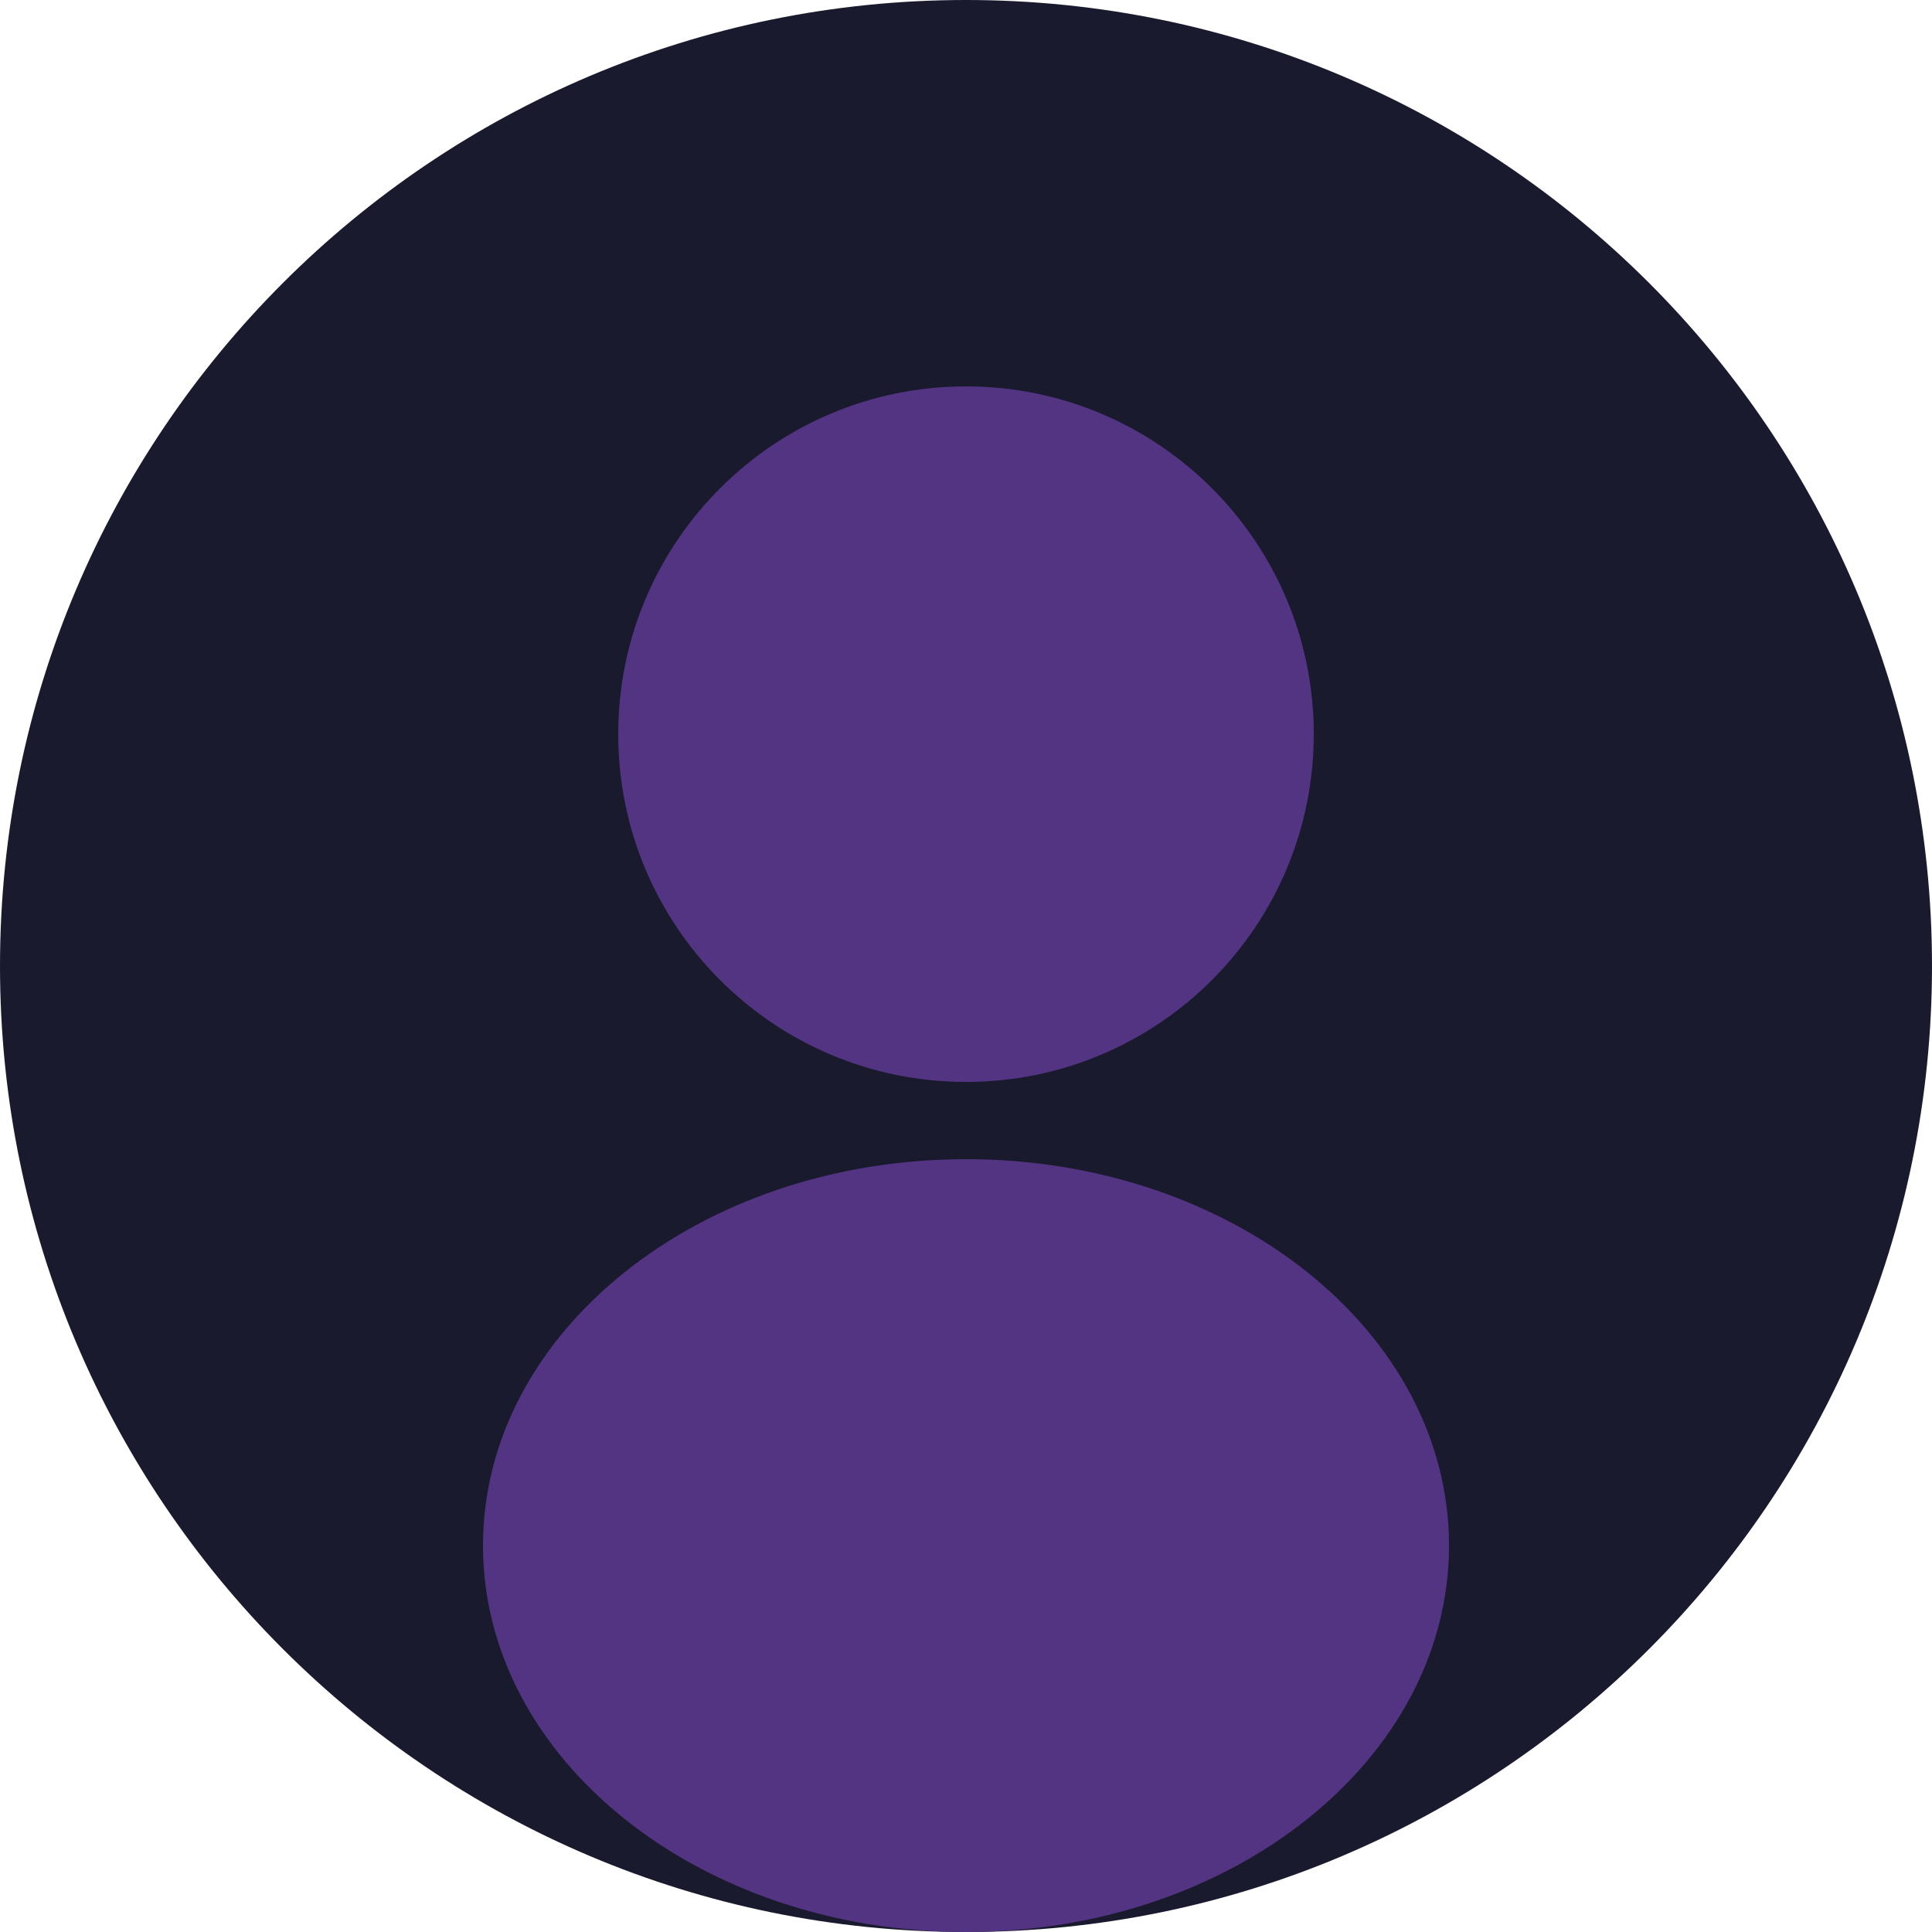
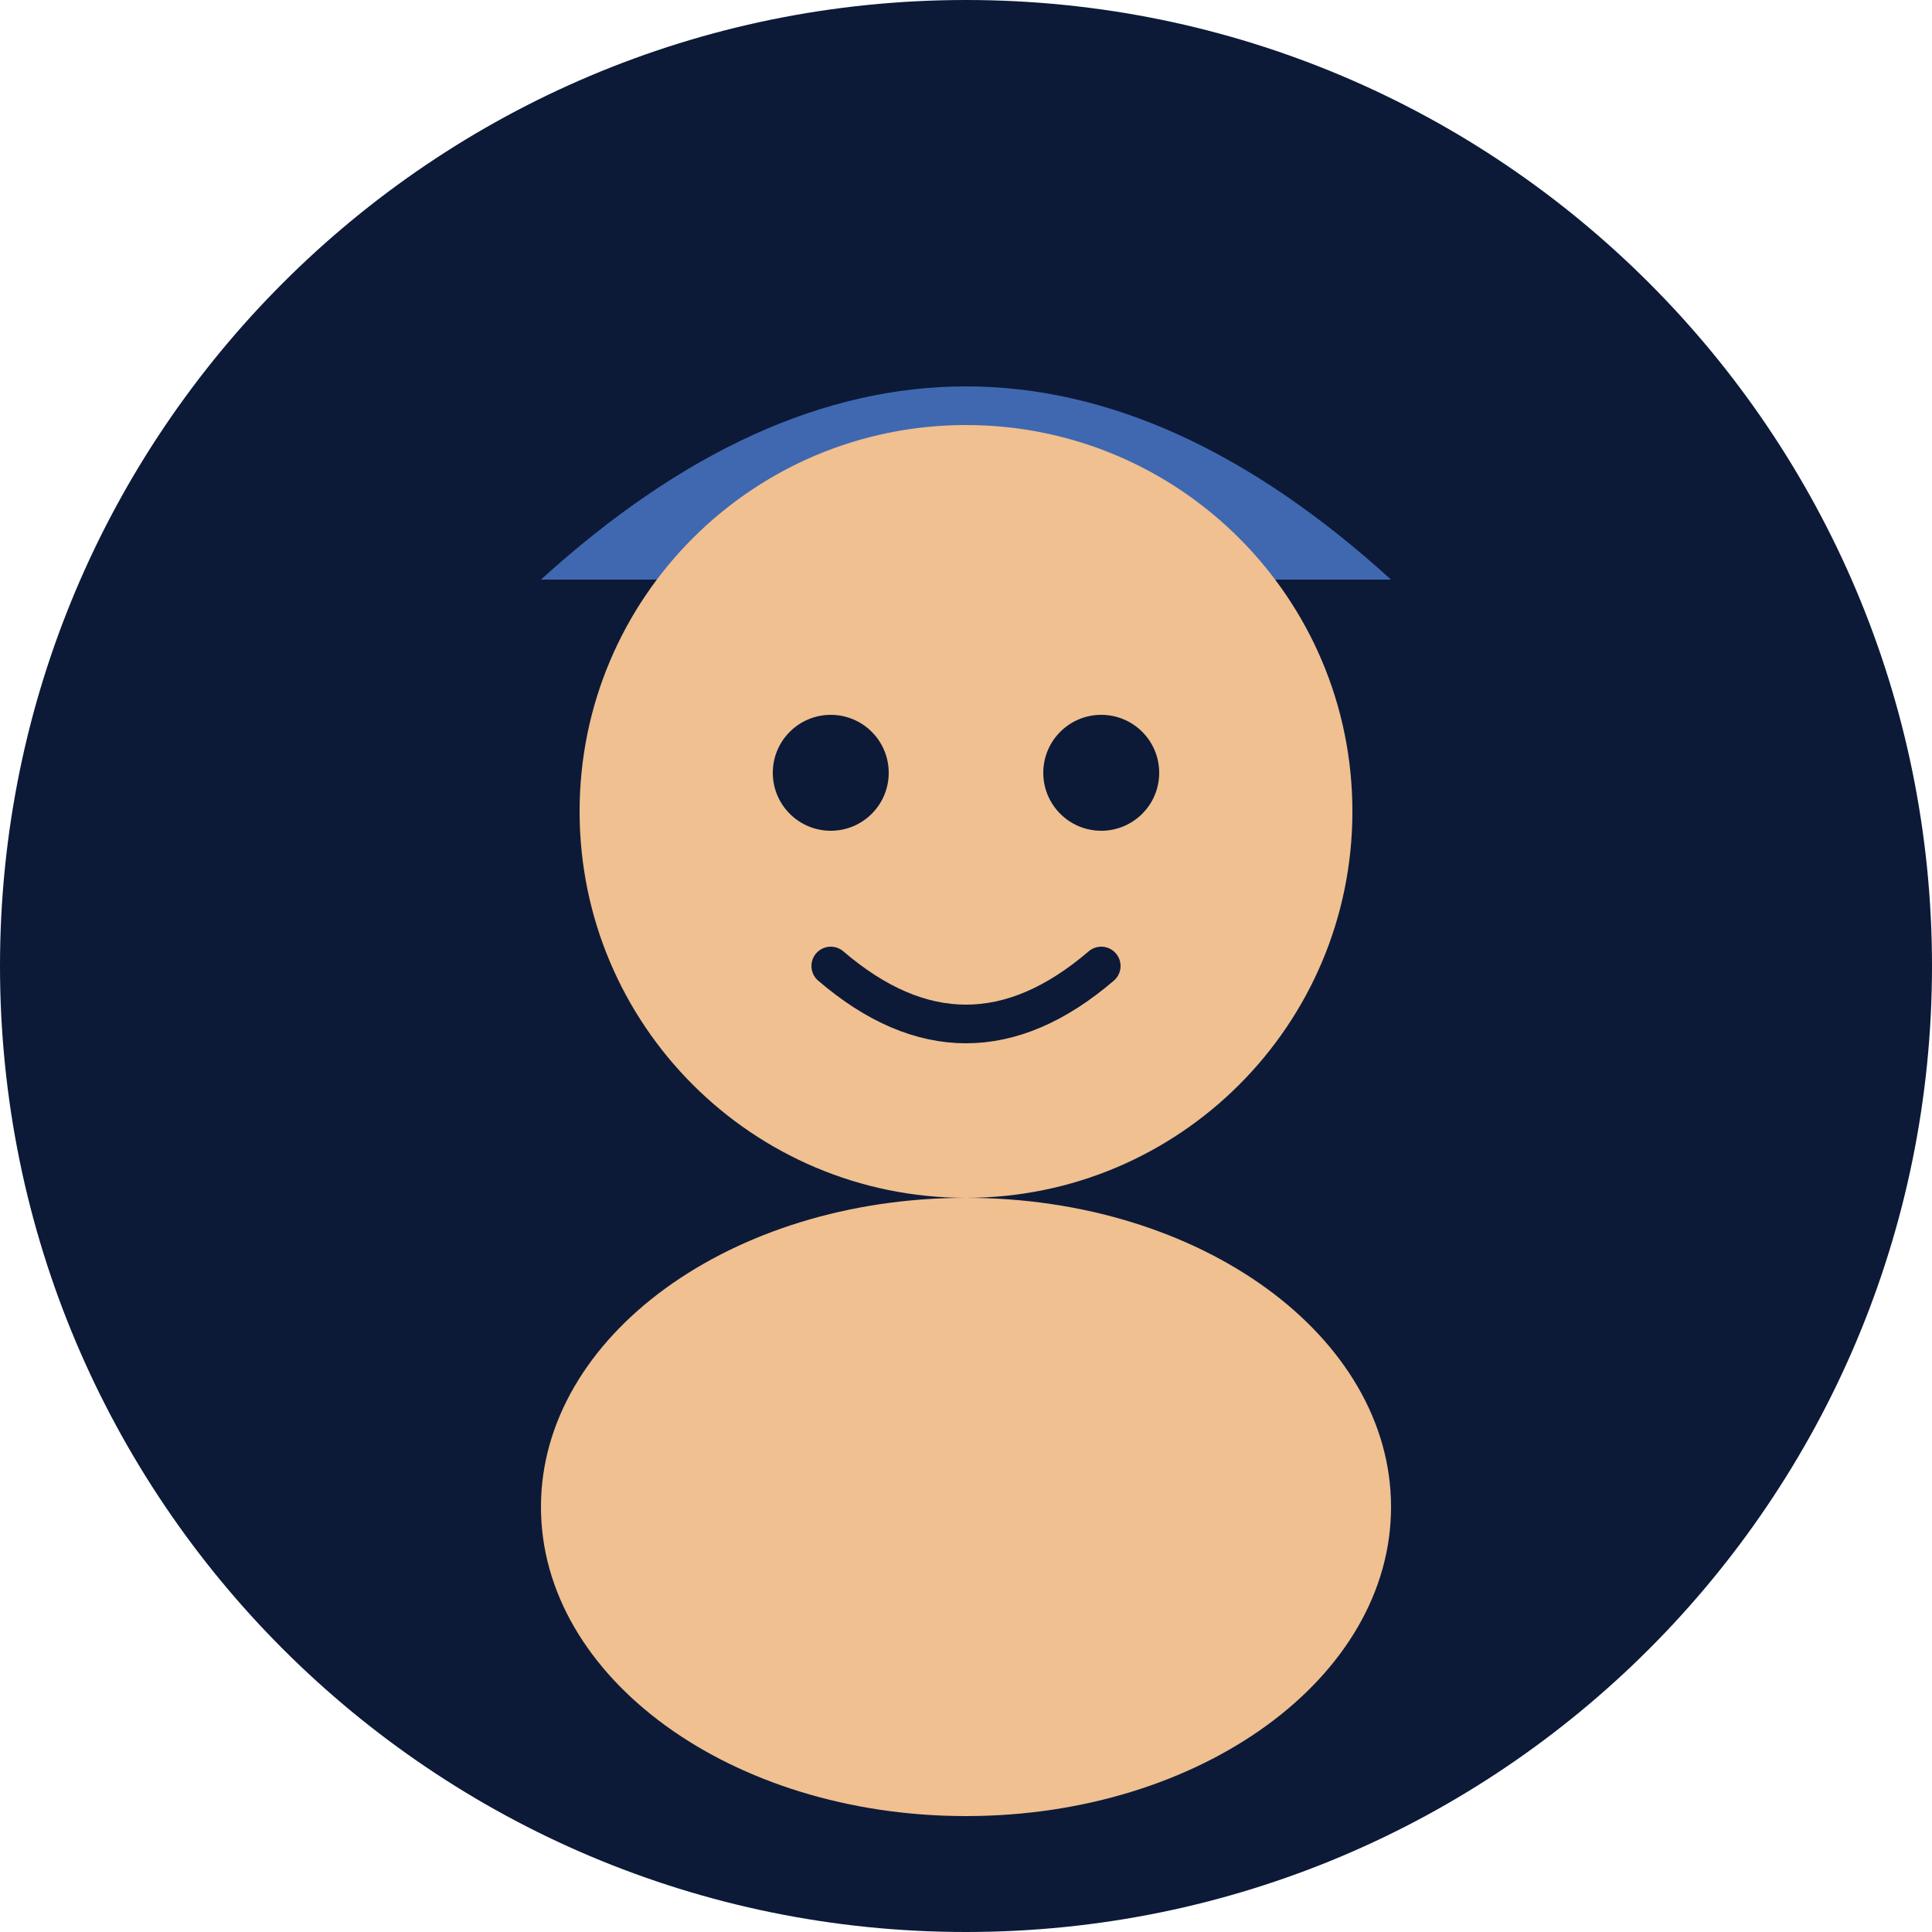
<svg xmlns="http://www.w3.org/2000/svg" viewBox="0 0 100 100">
-   <circle cx="50" cy="50" r="50" fill="#1A1A2E" />
-   <circle cx="50" cy="38" r="18" fill="#533483" />
-   <ellipse cx="50" cy="80" rx="25" ry="20" fill="#533483" />
+   <circle cx="50" cy="50" r="50" fill="#0c1a38" />
+   <path d="M28 30 Q50 10 72 30 Z" fill="#4068b0" />
+   <circle cx="50" cy="42" r="20" fill="#f0c090" />
+   <circle cx="43" cy="40" r="3" fill="#0c1a38" />
+   <circle cx="57" cy="40" r="3" fill="#0c1a38" />
+   <path d="M43 50 Q50 56 57 50" stroke="#0c1a38" stroke-width="2" fill="none" stroke-linecap="round" />
+   <ellipse cx="50" cy="78" rx="22" ry="16" fill="#f0c090" />
</svg>
